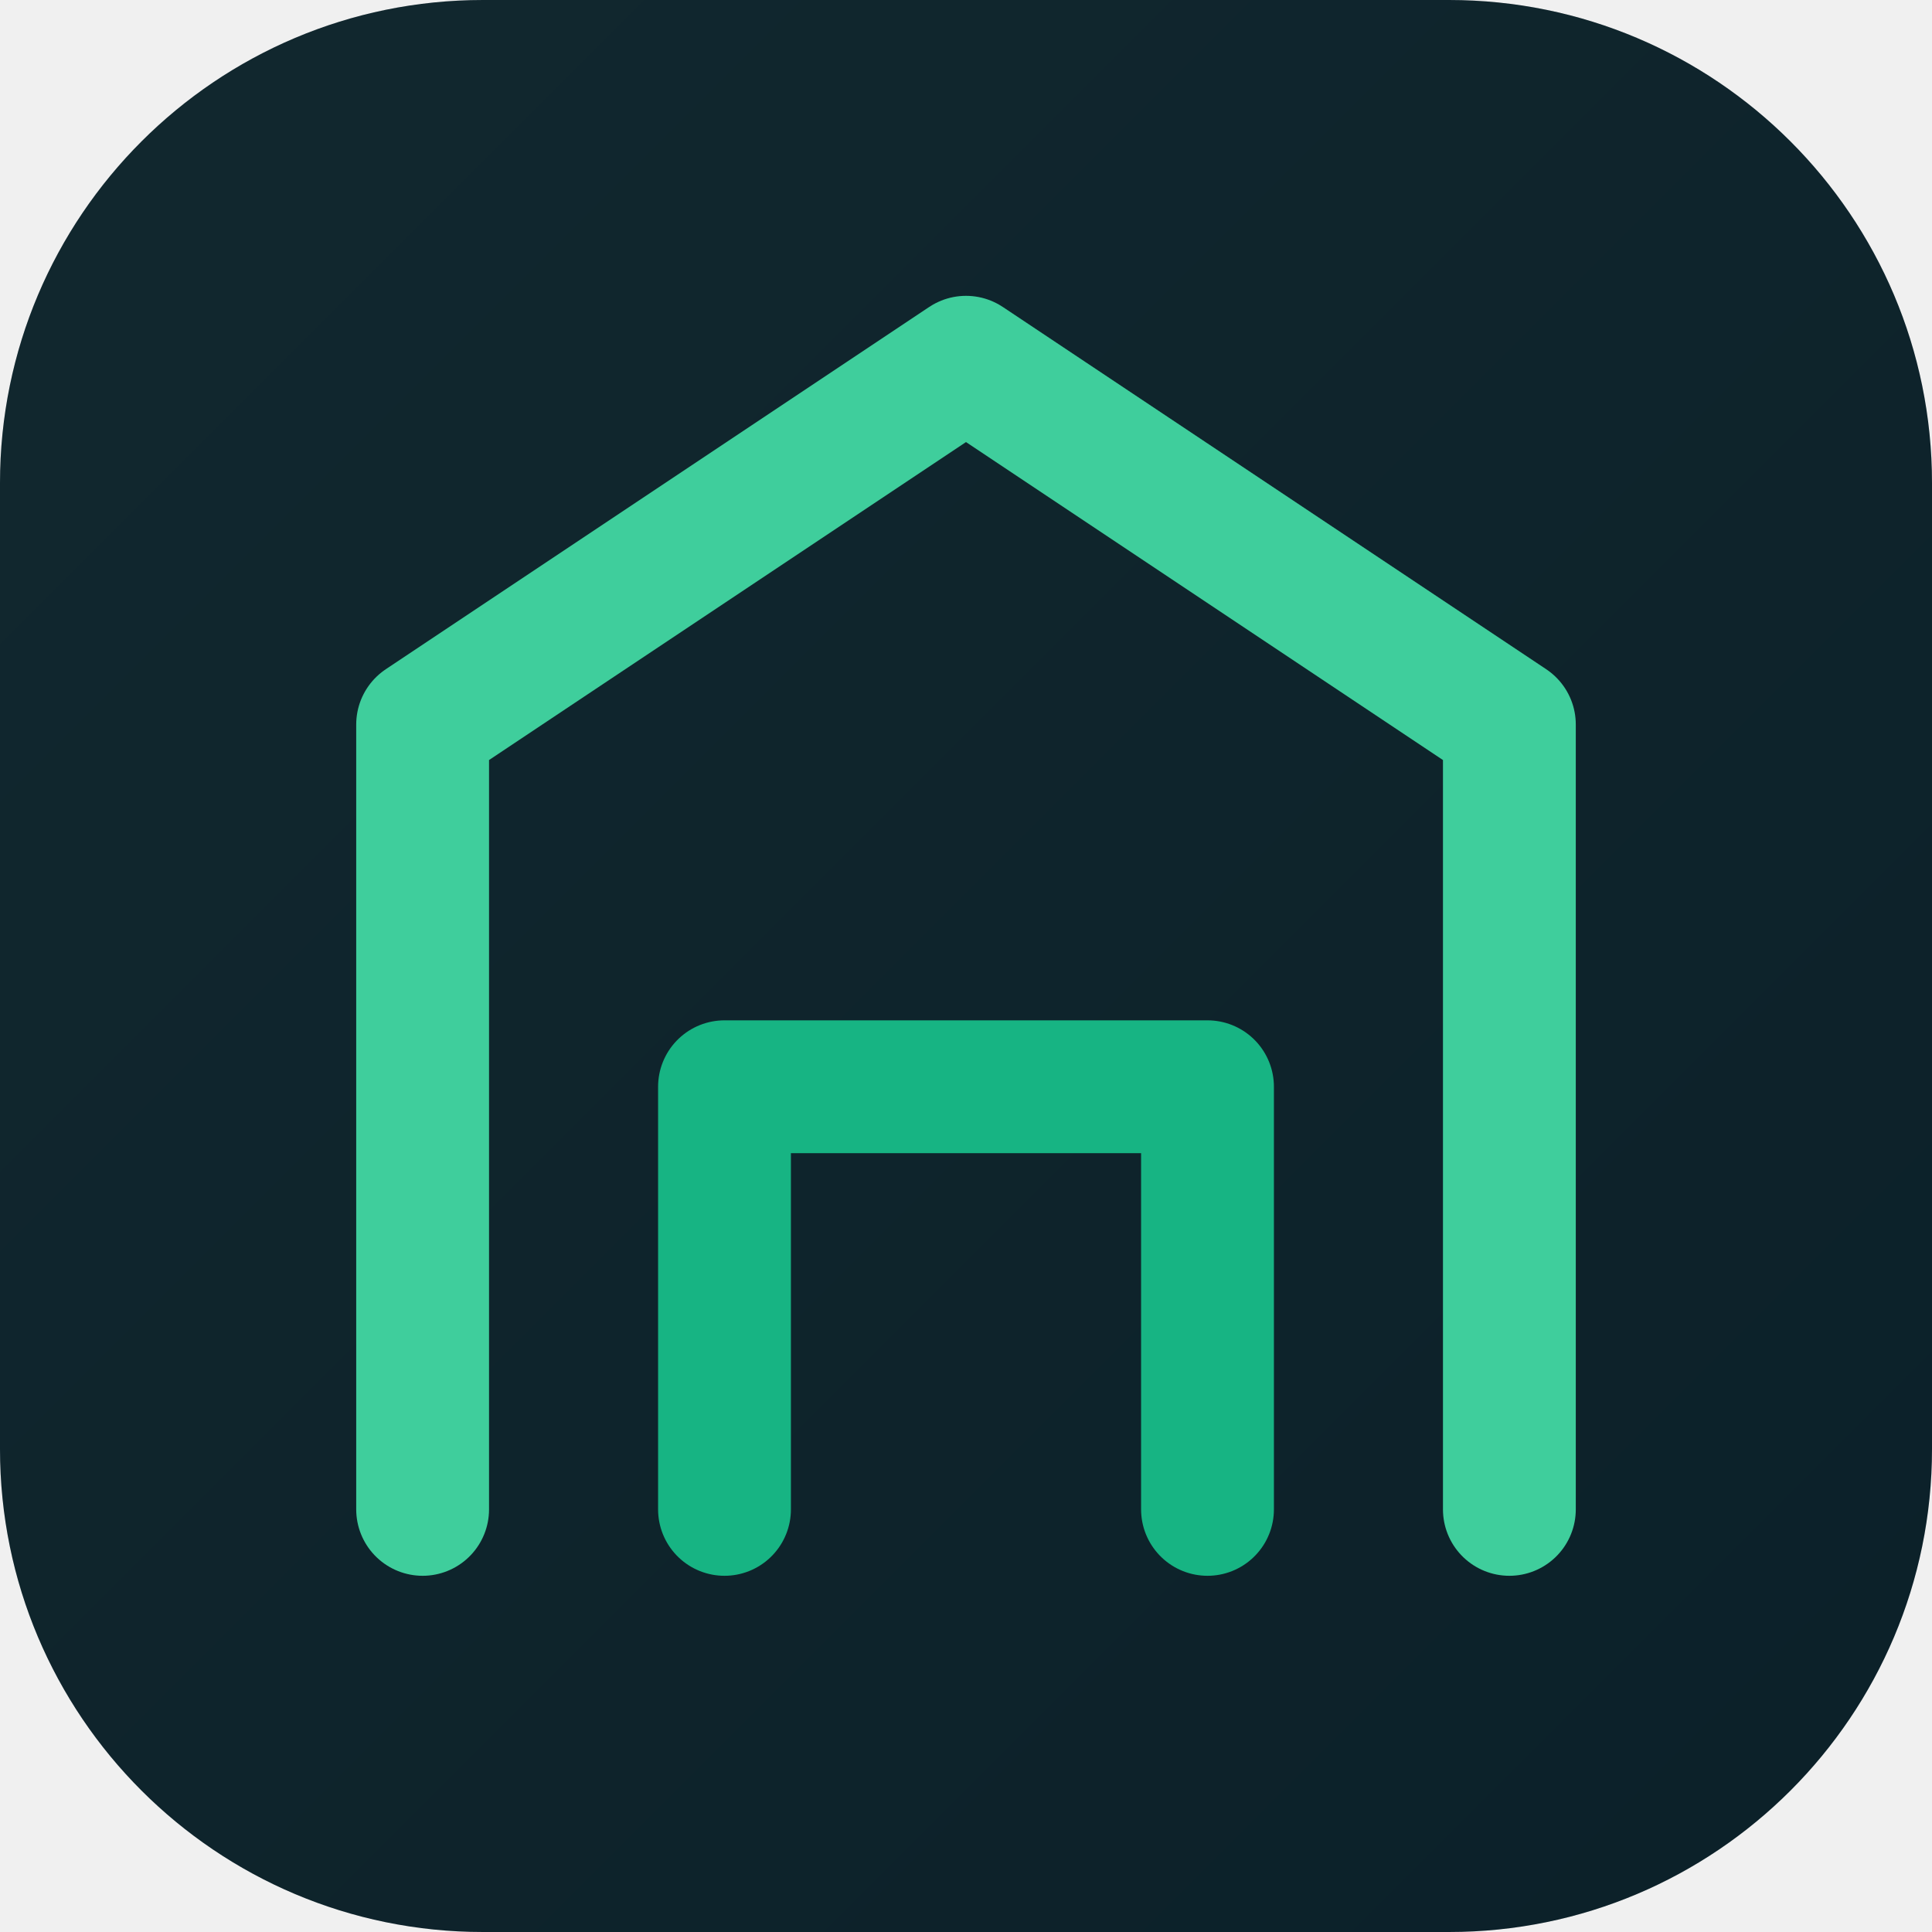
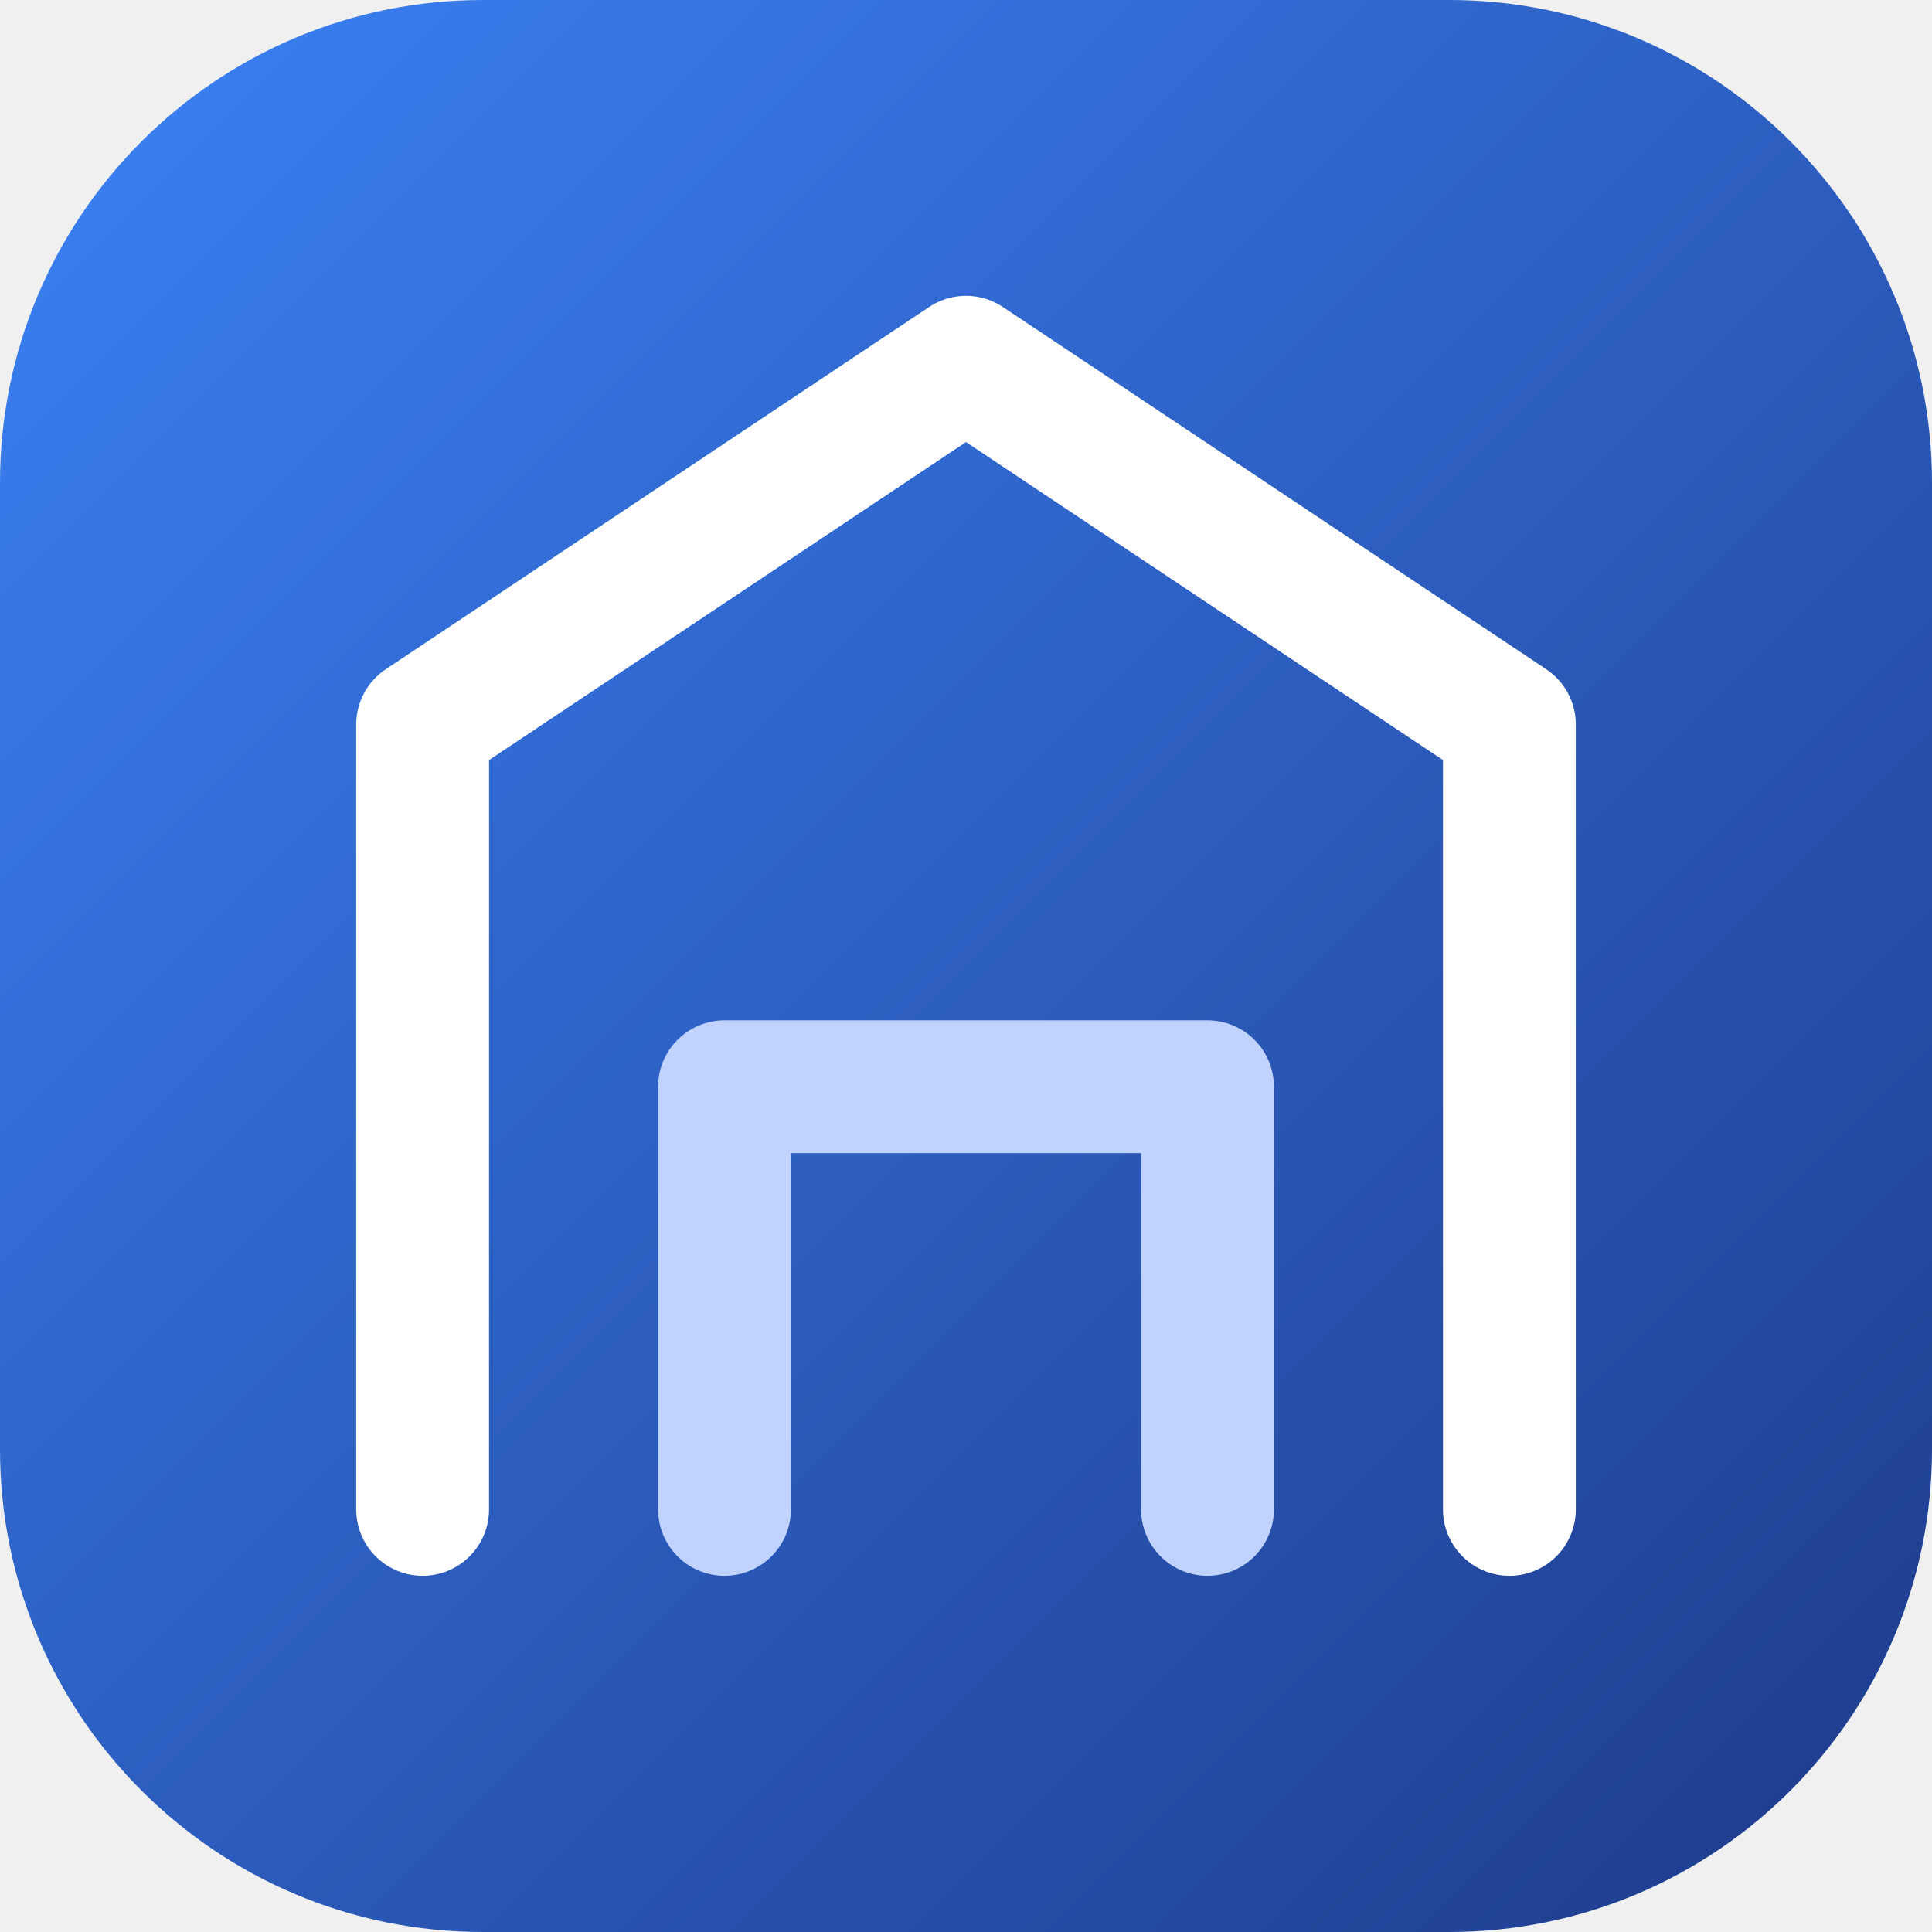
<svg xmlns="http://www.w3.org/2000/svg" width="32" height="32" viewBox="0 0 32 32" fill="none">
-   <rect width="32" height="32" rx="8" fill="#0b1120" />
-   <rect width="32" height="32" rx="8" fill="url(#g)" fill-opacity="0.12" />
-   <path d="M7 25V12l9-6 9 6v13" stroke="#3fce9c" stroke-width="2.2" stroke-linecap="round" stroke-linejoin="round" />
-   <path d="M12 25v-7h8v7" stroke="#17b483" stroke-width="2.2" stroke-linecap="round" stroke-linejoin="round" />
+   <rect width="32" height="32" rx="8" fill="url(#g)" />
+   <path d="M7 25V12l9-6 9 6v13" stroke="#ffffff" stroke-width="2.2" stroke-linecap="round" stroke-linejoin="round" />
+   <path d="M12 25v-7h8v7" stroke="#bfd3fe" stroke-width="2.2" stroke-linecap="round" stroke-linejoin="round" />
  <defs>
    <linearGradient id="g" x1="0" y1="0" x2="32" y2="32" gradientUnits="userSpaceOnUse">
-       <stop stop-color="#3fce9c" />
-       <stop offset="1" stop-color="#0a916b" />
+       <stop stop-color="#3B82F6" />
+       <stop offset="1" stop-color="#1E3A8A" />
    </linearGradient>
  </defs>
</svg>
